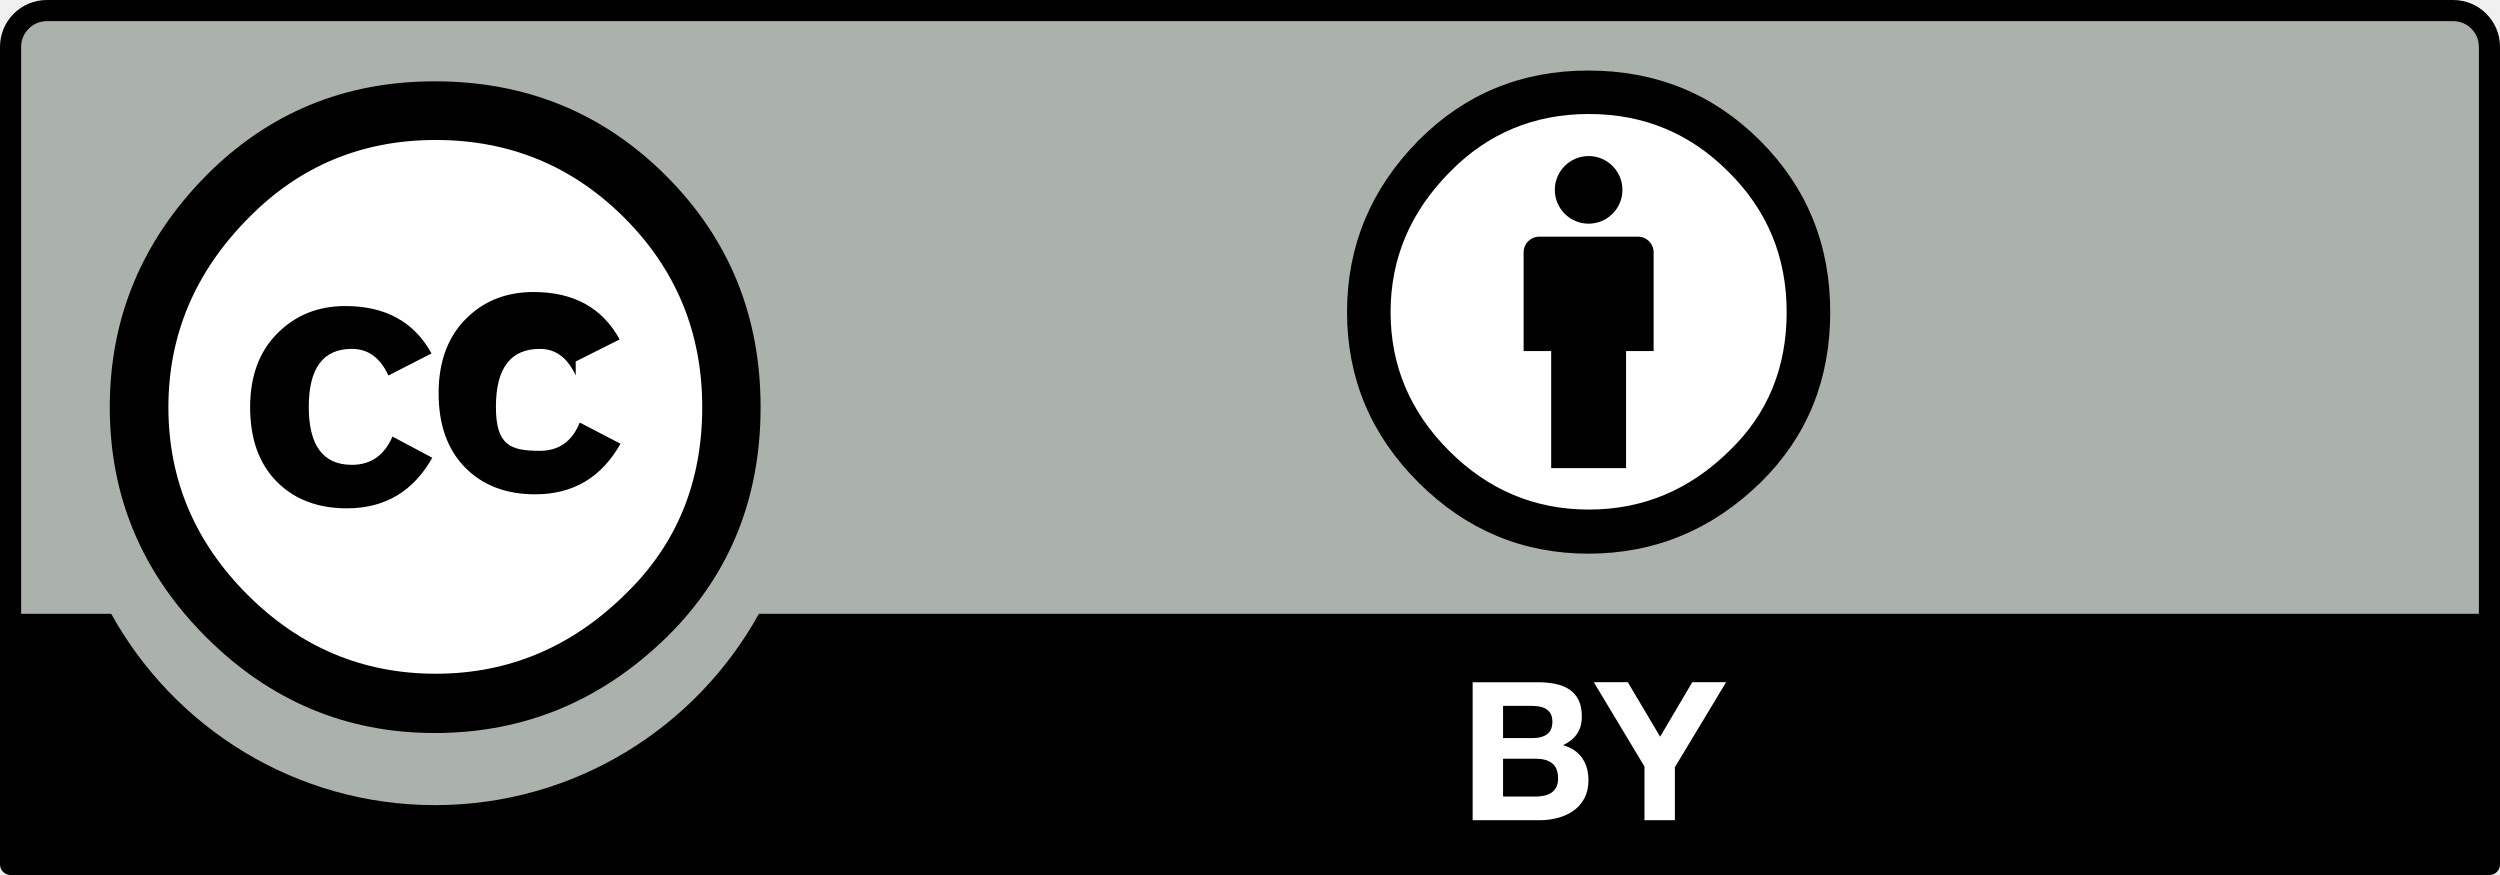
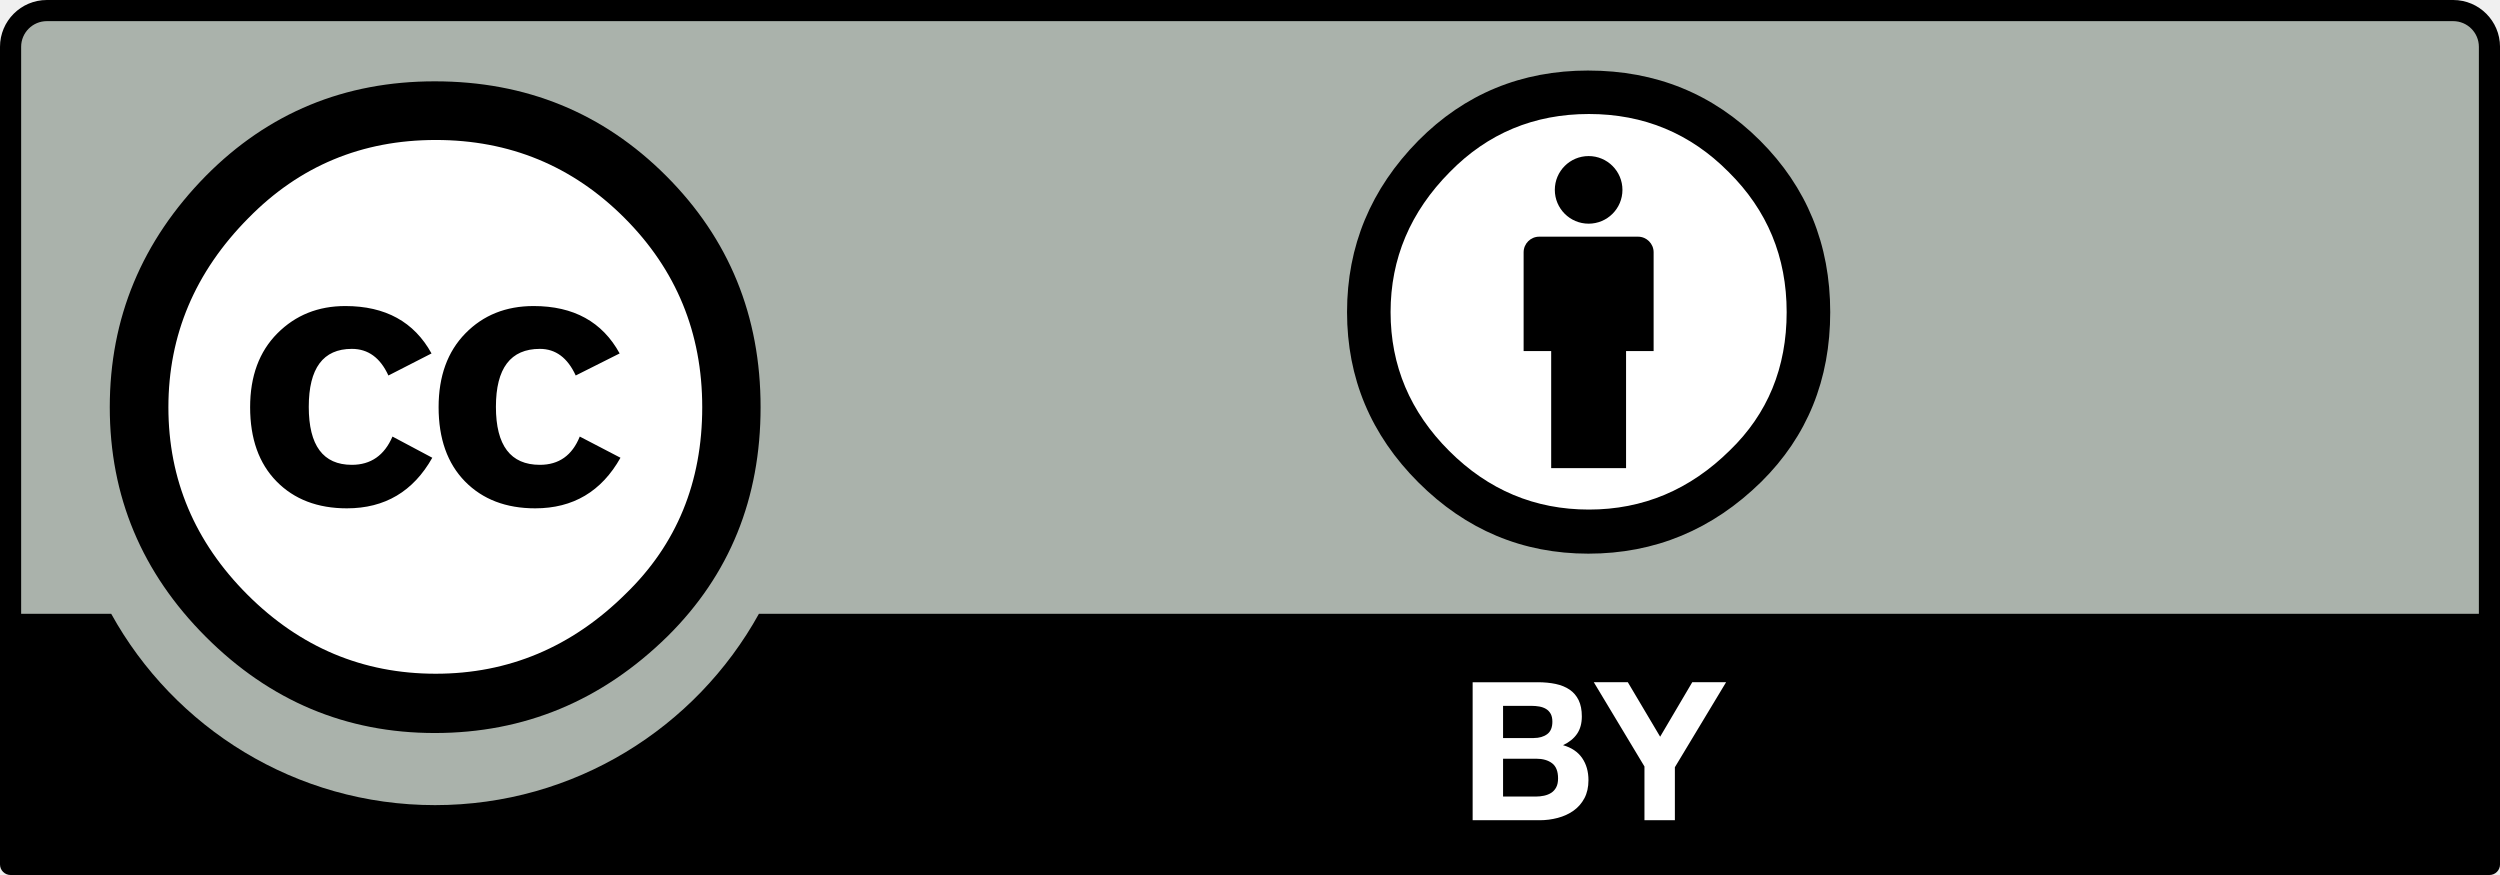
<svg xmlns="http://www.w3.org/2000/svg" width="120" height="42" viewBox="0 0 120 42">
  <g id="big-by">
    <path d="M3.409.446L116.763.648c1.584 0 2.999-.235 2.999 3.16l-.139 37.329H.548V3.669C.548 1.995.71.446 3.409.446z" fill="#aab2ab" />
    <path d="M117.753 0H2.248C1.008 0 0 1.008 0 2.247v39.246c0 .28.227.507.508.507h118.985c.28 0 .508-.227.508-.507V2.247c0-1.239-1.008-2.247-2.247-2.247zM2.248 1.015h115.506c.679 0 1.232.553 1.232 1.232v27.214H36.429c-3.026 5.471-8.857 9.185-15.547 9.185-6.692 0-12.521-3.711-15.545-9.185H1.015V2.247c-0-.679.553-1.232 1.232-1.232z" />
    <path d="M34.523 19.545c.005 7.529-6.097 13.636-13.627 13.642-7.53.004-13.638-6.096-13.643-13.625v-.017C7.248 12.015 13.35 5.908 20.88 5.903c7.531-.004 13.639 6.096 13.643 13.625v.016z" fill="#fff" />
-     <path d="M31.973 8.44c3.023 3.023 4.535 6.725 4.535 11.105 0 4.38-1.486 8.042-4.457 10.988-3.154 3.102-6.881 4.652-11.182 4.652-4.249 0-7.911-1.538-10.986-4.614-3.076-3.076-4.614-6.751-4.614-11.026 0-4.275 1.537-7.976 4.614-11.105 2.997-3.025 6.659-4.536 10.986-4.536 4.38 0 8.08 1.511 11.104 4.536zM11.917 10.474c-2.556 2.582-3.834 5.606-3.834 9.075 0 3.468 1.266 6.467 3.795 8.996 2.531 2.529 5.542 3.794 9.037 3.794 3.495 0 6.532-1.277 9.115-3.833 2.451-2.373 3.677-5.358 3.677-8.957 0-3.572-1.246-6.604-3.737-9.094-2.49-2.49-5.508-3.736-9.055-3.736s-6.547 1.252-8.997 3.755zm6.726 7.549c-.39-.852-.974-1.277-1.755-1.277-1.378 0-2.067.928-2.067 2.783 0 1.856.689 2.783 2.067 2.783.91 0 1.561-.452 1.951-1.357l1.911 1.017c-.911 1.618-2.278 2.428-4.099 2.428-1.405 0-2.531-.431-3.376-1.292-.846-.862-1.269-2.049-1.269-3.563 0-1.488.437-2.669 1.308-3.544.872-.875 1.958-1.311 3.26-1.311 1.926 0 3.304.758 4.139 2.275l-2.069 1.059zm8.991 0c-.391-.852-.965-1.277-1.72-1.277-1.406 0-2.11.928-2.11 2.783 0 1.856.704 2.11 2.11 2.11.912 0 1.551-.452 1.915-1.357l1.954 1.017c-.909 1.618-2.274 2.428-4.093 2.428-1.403 0-2.526-.431-3.371-1.292-.843-.862-1.266-2.049-1.266-3.563 0-1.488.429-2.669 1.287-3.544.857-.875 1.948-1.311 3.273-1.311 1.923 0 3.3.758 4.13 2.275l-2.109 1.059z" />
+     <path d="M31.973 8.44c3.023 3.023 4.535 6.725 4.535 11.105 0 4.38-1.486 8.042-4.457 10.988-3.154 3.102-6.881 4.652-11.182 4.652-4.249 0-7.911-1.538-10.986-4.614-3.076-3.076-4.614-6.751-4.614-11.026 0-4.275 1.537-7.976 4.614-11.105 2.997-3.025 6.659-4.536 10.986-4.536 4.38 0 8.08 1.511 11.104 4.536zM11.917 10.474c-2.556 2.582-3.834 5.606-3.834 9.075 0 3.468 1.266 6.467 3.795 8.996 2.531 2.529 5.542 3.794 9.037 3.794 3.495 0 6.532-1.277 9.115-3.833 2.451-2.373 3.677-5.358 3.677-8.957 0-3.572-1.246-6.604-3.737-9.094-2.49-2.49-5.508-3.736-9.055-3.736s-6.547 1.252-8.997 3.755zm6.726 7.549c-.39-.852-.974-1.277-1.755-1.277-1.378 0-2.067.928-2.067 2.783 0 1.856.689 2.783 2.067 2.783.91 0 1.561-.452 1.951-1.357l1.911 1.017c-.911 1.618-2.278 2.428-4.099 2.428-1.405 0-2.531-.431-3.376-1.292-.846-.862-1.269-2.049-1.269-3.563 0-1.488.437-2.669 1.308-3.544.872-.875 1.958-1.311 3.26-1.311 1.926 0 3.304.758 4.139 2.275l-2.069 1.059zm8.991 0c-.391-.852-.965-1.277-1.72-1.277-1.406 0-2.11.928-2.11 2.783 0 1.856.704 2.783 2.11 2.783.912 0 1.551-.452 1.915-1.357l1.954 1.017c-.909 1.618-2.274 2.428-4.093 2.428-1.403 0-2.526-.431-3.371-1.292-.843-.862-1.266-2.049-1.266-3.563 0-1.488.429-2.669 1.287-3.544.857-.875 1.948-1.311 3.273-1.311 1.923 0 3.3.758 4.13 2.275l-2.109 1.059z" />
    <g transform="matrix(.99377 0 0 .99367 -177.6927 0)">
      <circle cx="255.551" cy="15.313" r="10.807" fill="#fff" />
      <path d="M258.678 12.187c0-.416-.338-.754-.753-.754h-4.773c-.415 0-.753.337-.753.754v4.773h1.331v5.652h3.617v-5.652h1.331v-4.773h0z" />
      <circle cx="255.539" cy="9.172" r="1.633" />
      <path clip-rule="evenodd" d="M255.524 3.407c-3.232 0-5.969 1.128-8.208 3.384-2.298 2.333-3.446 5.096-3.446 8.285 0 3.189 1.148 5.932 3.446 8.227 2.298 2.294 5.034 3.442 8.208 3.442 3.213 0 5.998-1.156 8.354-3.471 2.22-2.197 3.33-4.93 3.33-8.197 0-3.268-1.13-6.029-3.388-8.285-2.26-2.256-5.024-3.384-8.296-3.384zm.029 2.1c2.648 0 4.897.934 6.747 2.801 1.869 1.847 2.804 4.103 2.804 6.768 0 2.684-.915 4.911-2.745 6.68-1.929 1.906-4.196 2.859-6.806 2.859-2.61 0-4.859-.943-6.747-2.83-1.89-1.887-2.833-4.123-2.833-6.709 0-2.587.954-4.842 2.862-6.768 1.83-1.867 4.069-2.801 6.718-2.801z" fill-rule="evenodd" />
    </g>
    <g fill="#fff">
      <path d="M73.809 32.747c.315 0 .604.028.865.083.26.055.482.147.669.274.185.126.33.295.432.505.102.211.153.47.153.779 0 .334-.076.611-.228.834-.151.223-.377.405-.674.547.41.117.715.323.917.617.202.294.303.648.303 1.063 0 .334-.065.623-.195.868-.13.244-.306.443-.525.598-.22.155-.472.27-.753.344-.282.075-.572.112-.87.112h-3.216v-6.622h3.122zm-.186 2.678c.26 0 .474-.062.641-.185.167-.123.25-.323.25-.601 0-.154-.028-.281-.083-.379-.056-.099-.13-.176-.223-.232-.093-.055-.2-.094-.32-.115-.12-.021-.246-.032-.376-.032h-1.365v1.545h1.476zm.085 2.81c.143 0 .279-.014.409-.042.13-.028.245-.075.345-.139.099-.065.178-.153.237-.265.059-.111.088-.253.088-.426 0-.34-.096-.582-.288-.728-.192-.145-.446-.217-.762-.217h-1.59v1.817h1.562zM76.503 32.747h1.633l1.551 2.615 1.541-2.615h1.624l-2.458 4.08v2.541h-1.46V36.791l-2.431-4.044z" />
    </g>
  </g>
</svg>
